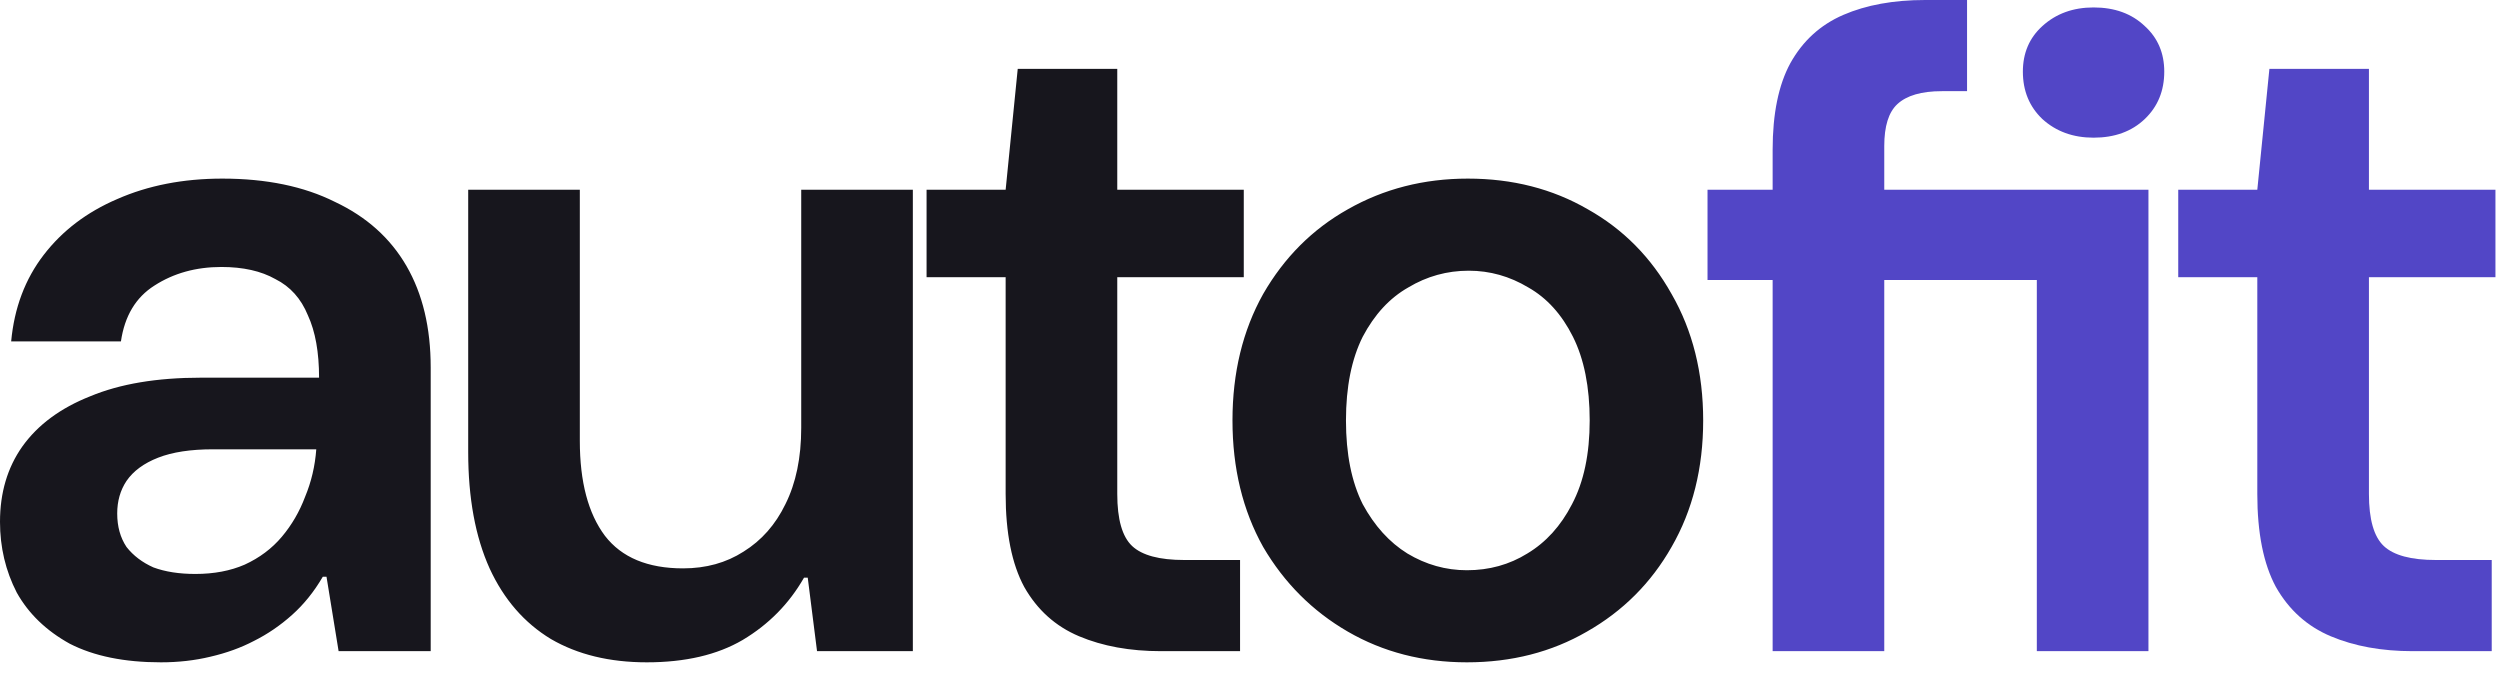
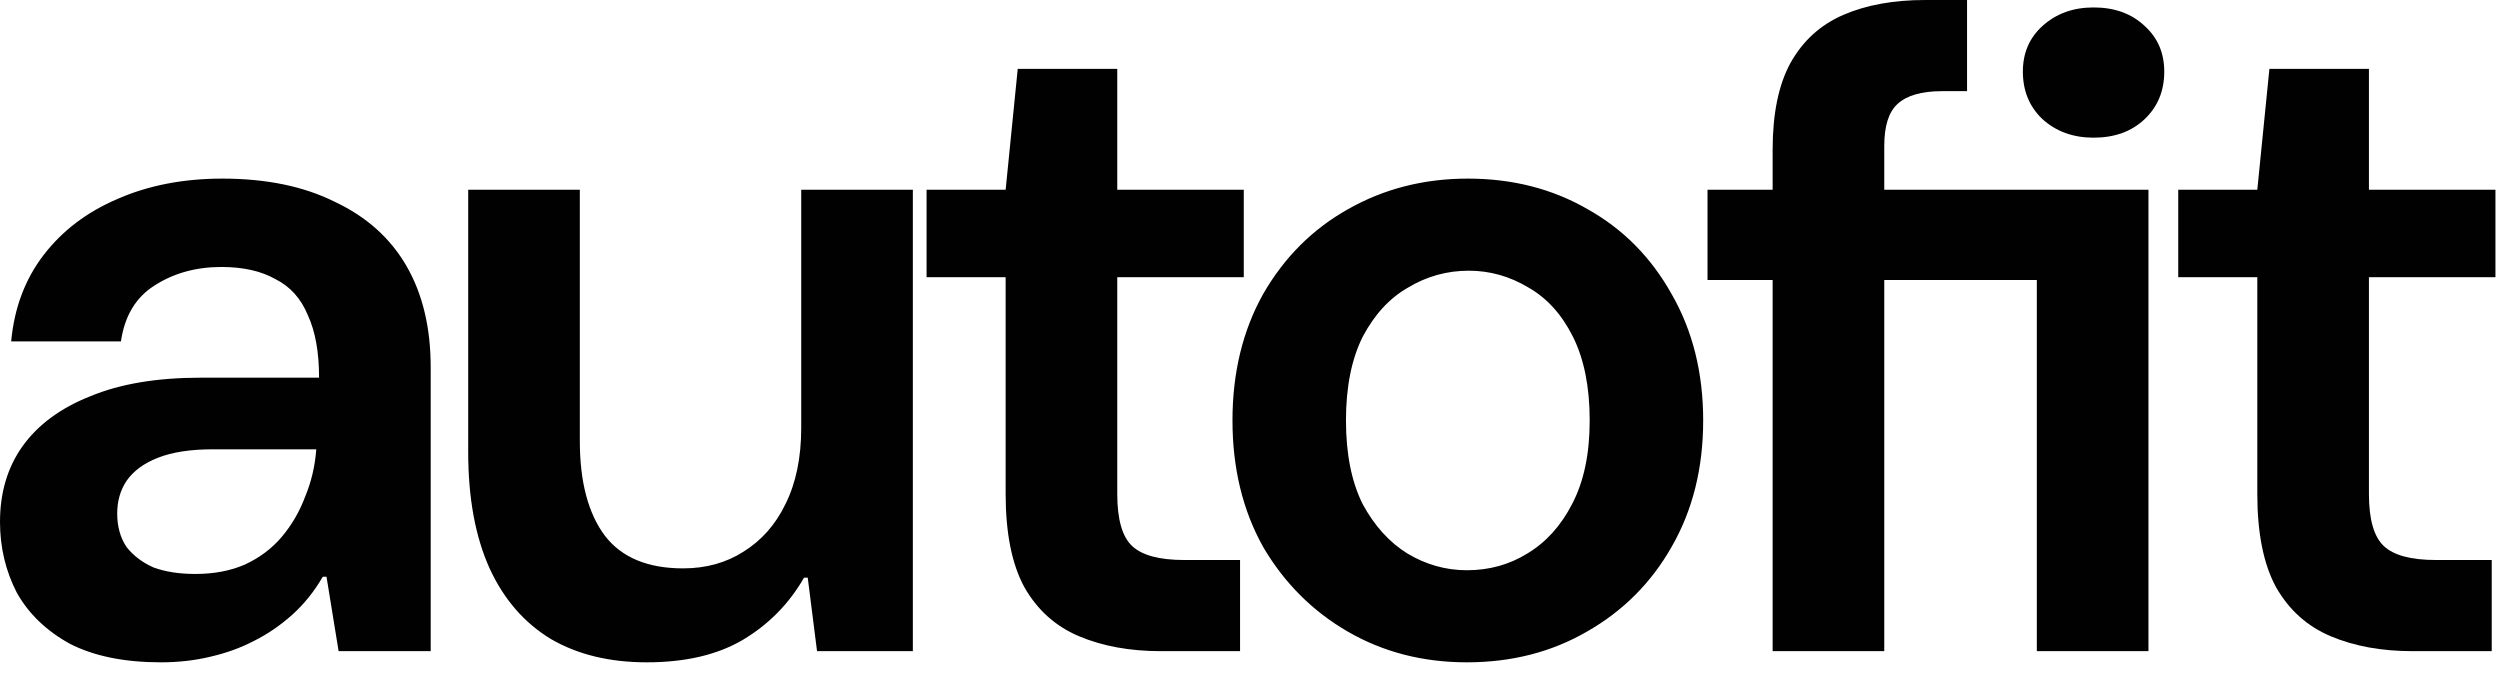
<svg xmlns="http://www.w3.org/2000/svg" width="129" height="35" viewBox="0 0 129 35" fill="none">
-   <path fill-rule="evenodd" d="M8.304 34.176C6.416 34.176 4.848 33.856 3.6 33.216C2.384 32.544 1.472 31.664 0.864 30.576C0.288 29.456 0 28.24 0 26.928C0 25.424 0.384 24.128 1.152 23.04C1.952 21.92 3.12 21.056 4.656 20.448C6.192 19.808 8.096 19.488 10.368 19.488H16.464C16.464 18.176 16.272 17.104 15.888 16.272C15.536 15.408 14.976 14.784 14.208 14.4C13.472 13.984 12.544 13.776 11.424 13.776C10.112 13.776 8.96 14.096 7.968 14.736C7.008 15.344 6.432 16.304 6.24 17.616H0.576C0.736 15.888 1.296 14.4 2.256 13.152C3.216 11.904 4.48 10.944 6.048 10.272C7.648 9.568 9.456 9.216 11.472 9.216C13.744 9.216 15.68 9.616 17.28 10.416C18.912 11.184 20.144 12.288 20.976 13.728C21.808 15.168 22.224 16.912 22.224 18.96V33.6H17.472L16.848 29.76H16.656C16.208 30.528 15.68 31.184 15.072 31.728C14.464 32.272 13.808 32.72 13.104 33.072C12.432 33.424 11.68 33.696 10.848 33.888C10.048 34.08 9.2 34.176 8.304 34.176ZM10.08 29.616C11.04 29.616 11.888 29.456 12.624 29.136C13.392 28.784 14.032 28.304 14.544 27.696C15.056 27.088 15.456 26.4 15.744 25.632C16.064 24.864 16.256 24.048 16.32 23.184H10.992C9.84 23.184 8.896 23.328 8.16 23.616C7.424 23.904 6.88 24.304 6.528 24.816C6.208 25.296 6.048 25.856 6.048 26.496C6.048 27.168 6.208 27.744 6.528 28.224C6.88 28.672 7.344 29.024 7.92 29.28C8.528 29.504 9.248 29.616 10.08 29.616ZM33.375 34.176C31.455 34.176 29.807 33.776 28.431 32.976C27.055 32.144 25.999 30.928 25.263 29.328C24.527 27.696 24.159 25.696 24.159 23.328V9.792H29.919V22.752C29.919 24.864 30.351 26.496 31.215 27.648C32.079 28.768 33.423 29.328 35.247 29.328C36.431 29.328 37.471 29.04 38.367 28.464C39.295 27.888 40.015 27.072 40.527 26.016C41.071 24.928 41.343 23.616 41.343 22.08V9.792H47.103V33.6H42.159L41.679 29.808H41.487C40.719 31.152 39.663 32.224 38.319 33.024C37.007 33.792 35.359 34.176 33.375 34.176ZM59.907 33.6C58.307 33.6 56.899 33.344 55.683 32.832C54.467 32.32 53.523 31.472 52.851 30.288C52.211 29.104 51.891 27.504 51.891 25.488V14.304H47.811V9.792H51.891L52.515 3.552H57.651V9.792H64.179V14.304H57.651V25.488C57.651 26.8 57.907 27.696 58.419 28.176C58.931 28.656 59.827 28.896 61.107 28.896H63.987V33.6H59.907ZM75.692 34.176C73.42 34.176 71.372 33.648 69.548 32.592C67.724 31.536 66.268 30.08 65.18 28.224C64.124 26.336 63.596 24.16 63.596 21.696C63.596 19.232 64.124 17.056 65.18 15.168C66.268 13.28 67.724 11.824 69.548 10.8C71.404 9.744 73.468 9.216 75.74 9.216C78.044 9.216 80.108 9.744 81.932 10.8C83.756 11.824 85.196 13.28 86.252 15.168C87.34 17.056 87.884 19.232 87.884 21.696C87.884 24.16 87.34 26.336 86.252 28.224C85.196 30.08 83.74 31.536 81.884 32.592C80.06 33.648 77.996 34.176 75.692 34.176ZM75.692 29.424C76.844 29.424 77.884 29.136 78.812 28.56C79.772 27.984 80.54 27.136 81.116 26.016C81.724 24.864 82.028 23.424 82.028 21.696C82.028 19.968 81.74 18.528 81.164 17.376C80.588 16.224 79.82 15.376 78.86 14.832C77.9 14.256 76.876 13.968 75.788 13.968C74.668 13.968 73.628 14.256 72.668 14.832C71.708 15.376 70.924 16.224 70.316 17.376C69.74 18.528 69.452 19.968 69.452 21.696C69.452 23.424 69.74 24.864 70.316 26.016C70.924 27.136 71.692 27.984 72.62 28.56C73.58 29.136 74.604 29.424 75.692 29.424Z" fill="#17161D" />
-   <path fill-rule="evenodd" d="M91.468 33.6V14.448H88.108V9.792H91.468V7.728C91.468 5.872 91.772 4.384 92.38 3.264C93.02 2.112 93.932 1.28 95.116 0.768C96.3 0.256 97.708 0 99.34 0H101.5V4.704H100.204C99.148 4.704 98.38 4.928 97.9 5.376C97.452 5.792 97.228 6.512 97.228 7.536V9.792H110.86V33.6H105.1V14.448H97.228V33.6H91.468ZM124.493 33.6C122.893 33.6 121.485 33.344 120.269 32.832C119.053 32.32 118.109 31.472 117.437 30.288C116.797 29.104 116.477 27.504 116.477 25.488V14.304H112.397V9.792H116.477L117.101 3.552H122.237V9.792H128.765V14.304H122.237V25.488C122.237 26.8 122.493 27.696 123.005 28.176C123.517 28.656 124.413 28.896 125.693 28.896H128.573V33.6H124.493ZM108.028 7.104C106.972 7.104 106.092 6.784 105.388 6.144C104.716 5.504 104.38 4.688 104.38 3.696C104.38 2.736 104.716 1.952 105.388 1.344C106.092 0.704 106.972 0.384 108.028 0.384C109.116 0.384 109.996 0.704 110.668 1.344C111.34 1.952 111.676 2.736 111.676 3.696C111.676 4.688 111.34 5.504 110.668 6.144C109.996 6.784 109.116 7.104 108.028 7.104Z" fill="#5246C6" />
+   <path fill-rule="evenodd" d="M8.304 34.176C6.416 34.176 4.848 33.856 3.6 33.216C2.384 32.544 1.472 31.664 0.864 30.576C0.288 29.456 0 28.24 0 26.928C0 25.424 0.384 24.128 1.152 23.04C1.952 21.92 3.12 21.056 4.656 20.448C6.192 19.808 8.096 19.488 10.368 19.488H16.464C16.464 18.176 16.272 17.104 15.888 16.272C15.536 15.408 14.976 14.784 14.208 14.4C13.472 13.984 12.544 13.776 11.424 13.776C10.112 13.776 8.96 14.096 7.968 14.736C7.008 15.344 6.432 16.304 6.24 17.616H0.576C0.736 15.888 1.296 14.4 2.256 13.152C3.216 11.904 4.48 10.944 6.048 10.272C7.648 9.568 9.456 9.216 11.472 9.216C13.744 9.216 15.68 9.616 17.28 10.416C18.912 11.184 20.144 12.288 20.976 13.728C21.808 15.168 22.224 16.912 22.224 18.96V33.6H17.472L16.848 29.76H16.656C16.208 30.528 15.68 31.184 15.072 31.728C14.464 32.272 13.808 32.72 13.104 33.072C12.432 33.424 11.68 33.696 10.848 33.888C10.048 34.08 9.2 34.176 8.304 34.176ZM10.08 29.616C11.04 29.616 11.888 29.456 12.624 29.136C13.392 28.784 14.032 28.304 14.544 27.696C15.056 27.088 15.456 26.4 15.744 25.632C16.064 24.864 16.256 24.048 16.32 23.184H10.992C9.84 23.184 8.896 23.328 8.16 23.616C7.424 23.904 6.88 24.304 6.528 24.816C6.208 25.296 6.048 25.856 6.048 26.496C6.048 27.168 6.208 27.744 6.528 28.224C6.88 28.672 7.344 29.024 7.92 29.28C8.528 29.504 9.248 29.616 10.08 29.616ZM33.375 34.176C31.455 34.176 29.807 33.776 28.431 32.976C27.055 32.144 25.999 30.928 25.263 29.328C24.527 27.696 24.159 25.696 24.159 23.328V9.792H29.919V22.752C29.919 24.864 30.351 26.496 31.215 27.648C32.079 28.768 33.423 29.328 35.247 29.328C36.431 29.328 37.471 29.04 38.367 28.464C39.295 27.888 40.015 27.072 40.527 26.016C41.071 24.928 41.343 23.616 41.343 22.08V9.792H47.103V33.6H42.159L41.679 29.808H41.487C40.719 31.152 39.663 32.224 38.319 33.024C37.007 33.792 35.359 34.176 33.375 34.176ZM59.907 33.6C58.307 33.6 56.899 33.344 55.683 32.832C54.467 32.32 53.523 31.472 52.851 30.288C52.211 29.104 51.891 27.504 51.891 25.488V14.304H47.811V9.792H51.891L52.515 3.552H57.651V9.792H64.179V14.304H57.651V25.488C57.651 26.8 57.907 27.696 58.419 28.176C58.931 28.656 59.827 28.896 61.107 28.896H63.987V33.6H59.907ZM75.692 34.176C73.42 34.176 71.372 33.648 69.548 32.592C67.724 31.536 66.268 30.08 65.18 28.224C64.124 26.336 63.596 24.16 63.596 21.696C63.596 19.232 64.124 17.056 65.18 15.168C66.268 13.28 67.724 11.824 69.548 10.8C71.404 9.744 73.468 9.216 75.74 9.216C78.044 9.216 80.108 9.744 81.932 10.8C83.756 11.824 85.196 13.28 86.252 15.168C87.34 17.056 87.884 19.232 87.884 21.696C87.884 24.16 87.34 26.336 86.252 28.224C85.196 30.08 83.74 31.536 81.884 32.592C80.06 33.648 77.996 34.176 75.692 34.176ZM75.692 29.424C76.844 29.424 77.884 29.136 78.812 28.56C79.772 27.984 80.54 27.136 81.116 26.016C81.724 24.864 82.028 23.424 82.028 21.696C82.028 19.968 81.74 18.528 81.164 17.376C80.588 16.224 79.82 15.376 78.86 14.832C77.9 14.256 76.876 13.968 75.788 13.968C74.668 13.968 73.628 14.256 72.668 14.832C71.708 15.376 70.924 16.224 70.316 17.376C69.74 18.528 69.452 19.968 69.452 21.696C69.452 23.424 69.74 24.864 70.316 26.016C70.924 27.136 71.692 27.984 72.62 28.56C73.58 29.136 74.604 29.424 75.692 29.424Z" fill="#010101" />
+   <path fill-rule="evenodd" d="M91.468 33.6V14.448H88.108V9.792H91.468V7.728C91.468 5.872 91.772 4.384 92.38 3.264C93.02 2.112 93.932 1.28 95.116 0.768C96.3 0.256 97.708 0 99.34 0H101.5V4.704H100.204C99.148 4.704 98.38 4.928 97.9 5.376C97.452 5.792 97.228 6.512 97.228 7.536V9.792H110.86V33.6H105.1V14.448H97.228V33.6H91.468ZM124.493 33.6C122.893 33.6 121.485 33.344 120.269 32.832C119.053 32.32 118.109 31.472 117.437 30.288C116.797 29.104 116.477 27.504 116.477 25.488V14.304H112.397V9.792H116.477L117.101 3.552H122.237V9.792H128.765V14.304H122.237V25.488C122.237 26.8 122.493 27.696 123.005 28.176C123.517 28.656 124.413 28.896 125.693 28.896H128.573V33.6H124.493ZM108.028 7.104C106.972 7.104 106.092 6.784 105.388 6.144C104.716 5.504 104.38 4.688 104.38 3.696C104.38 2.736 104.716 1.952 105.388 1.344C106.092 0.704 106.972 0.384 108.028 0.384C109.116 0.384 109.996 0.704 110.668 1.344C111.34 1.952 111.676 2.736 111.676 3.696C111.676 4.688 111.34 5.504 110.668 6.144C109.996 6.784 109.116 7.104 108.028 7.104Z" fill="#010101" />
</svg>
